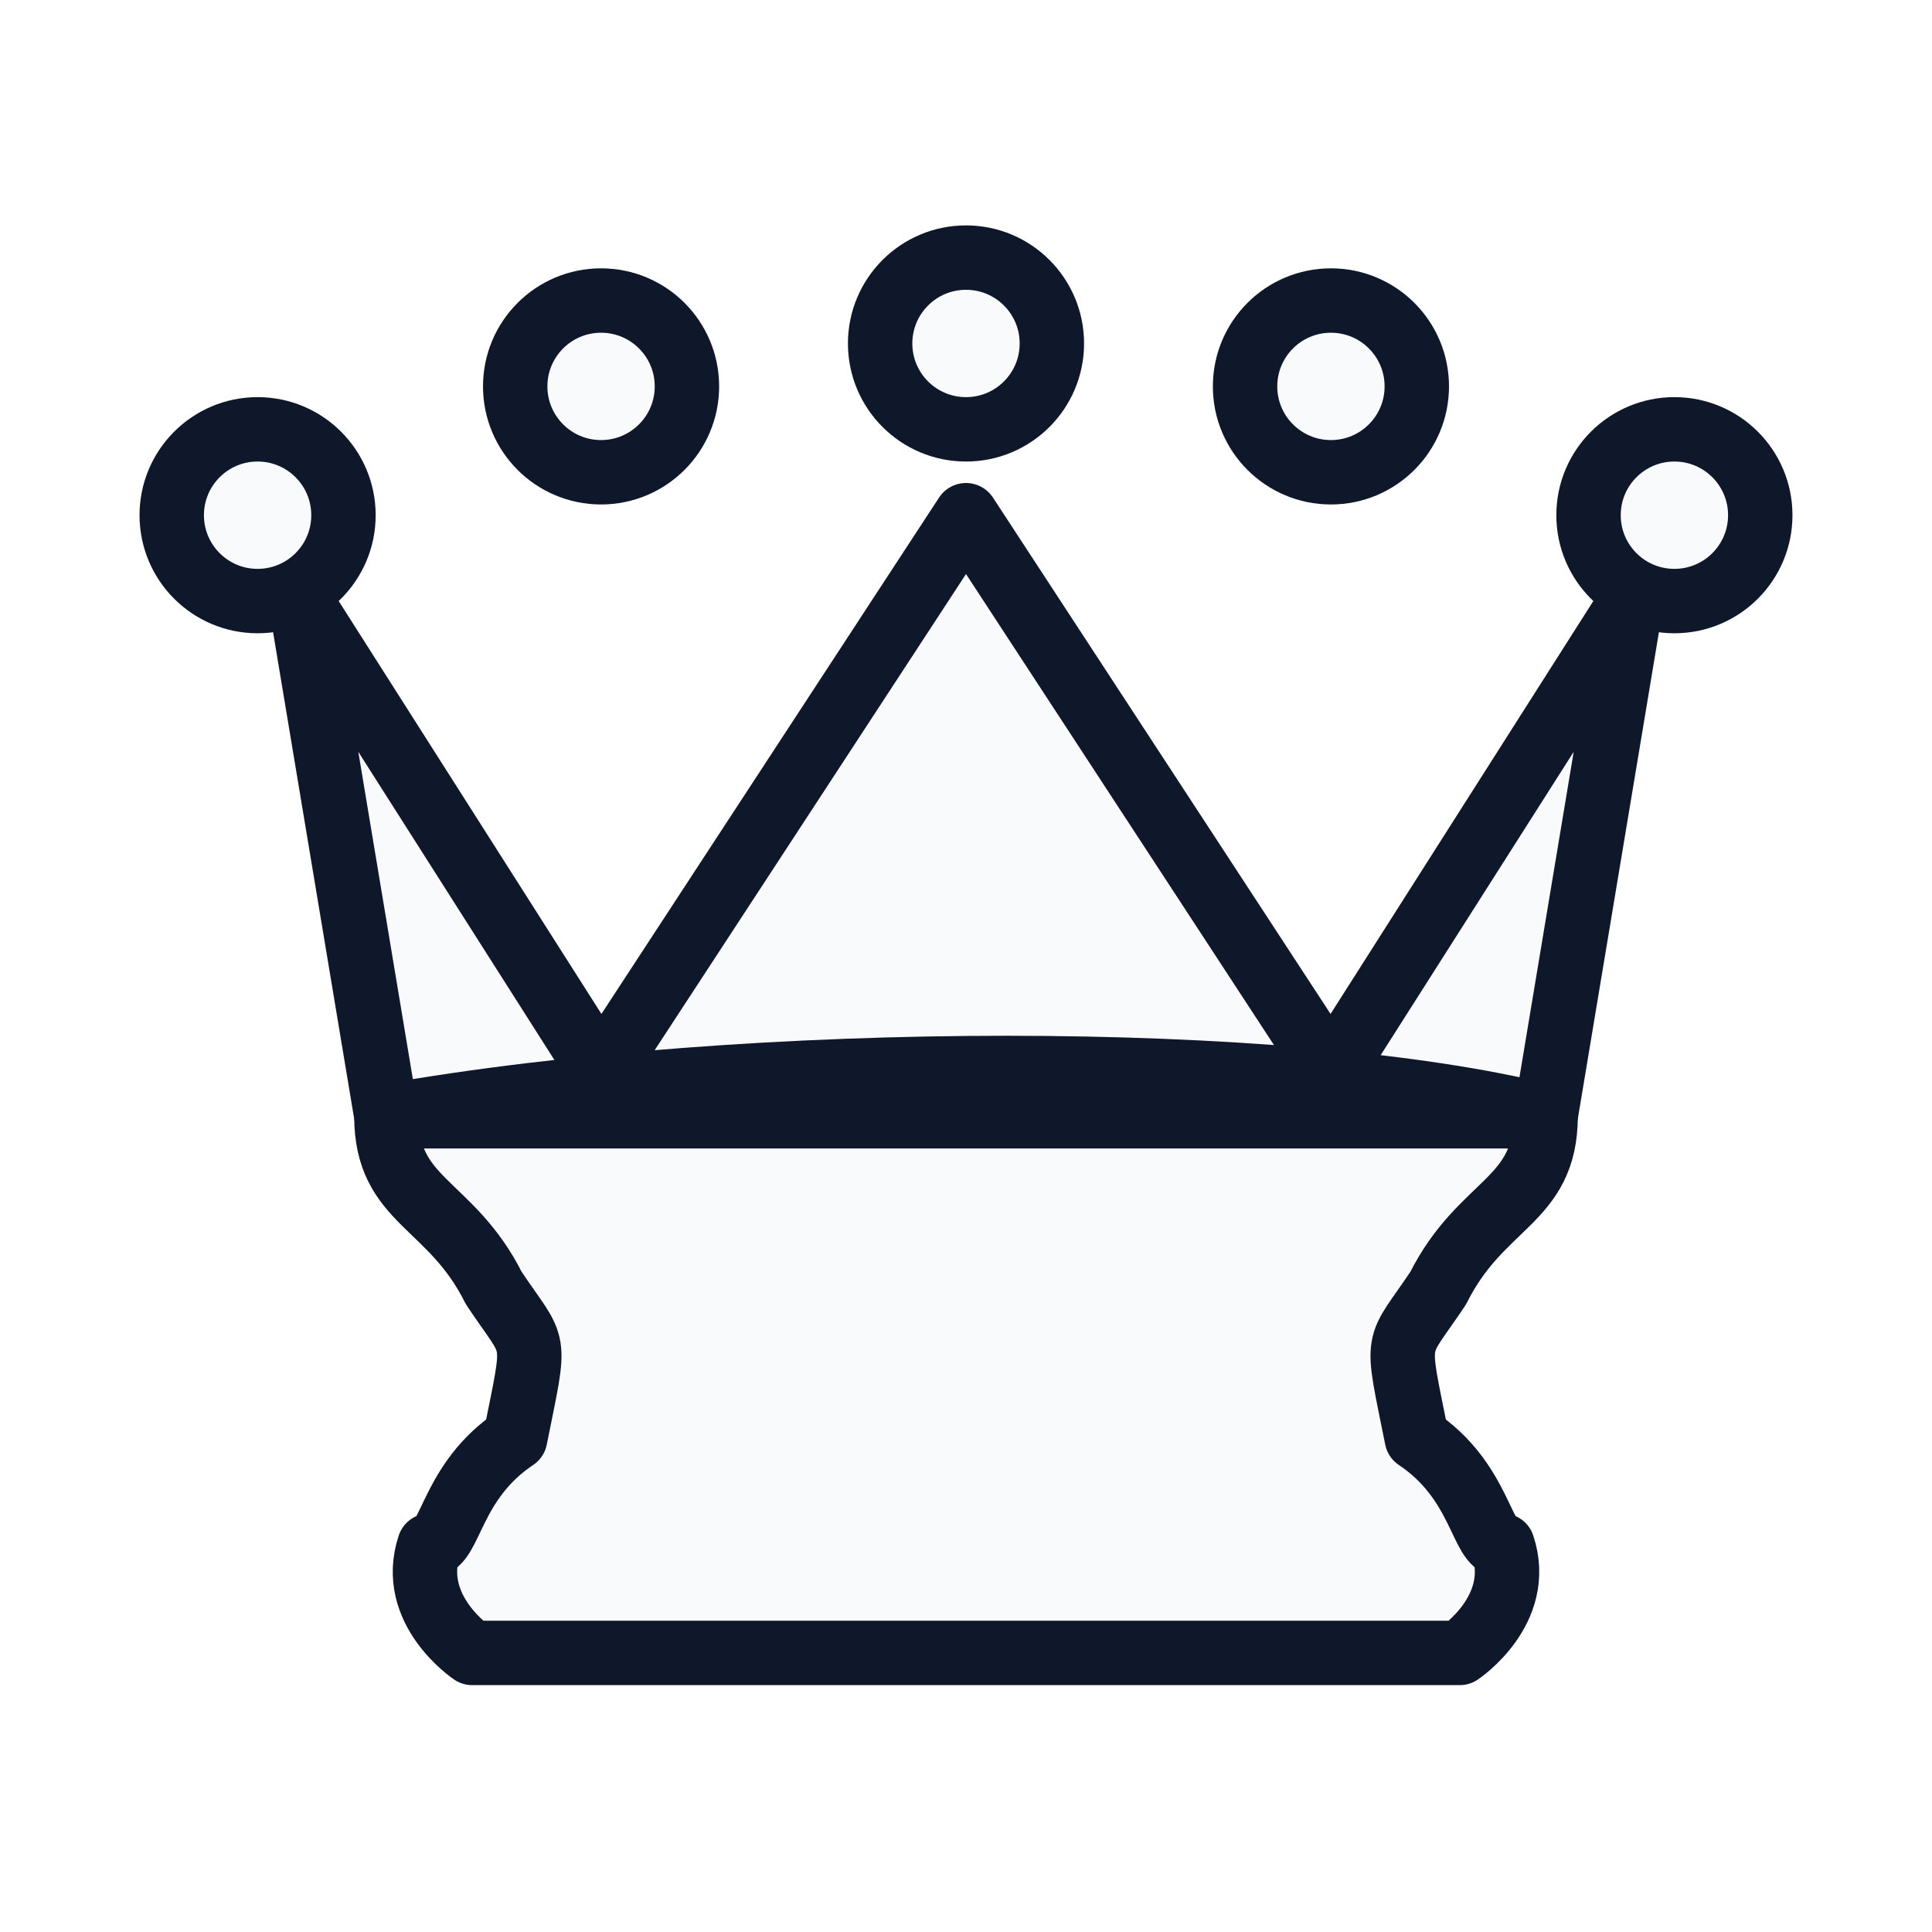
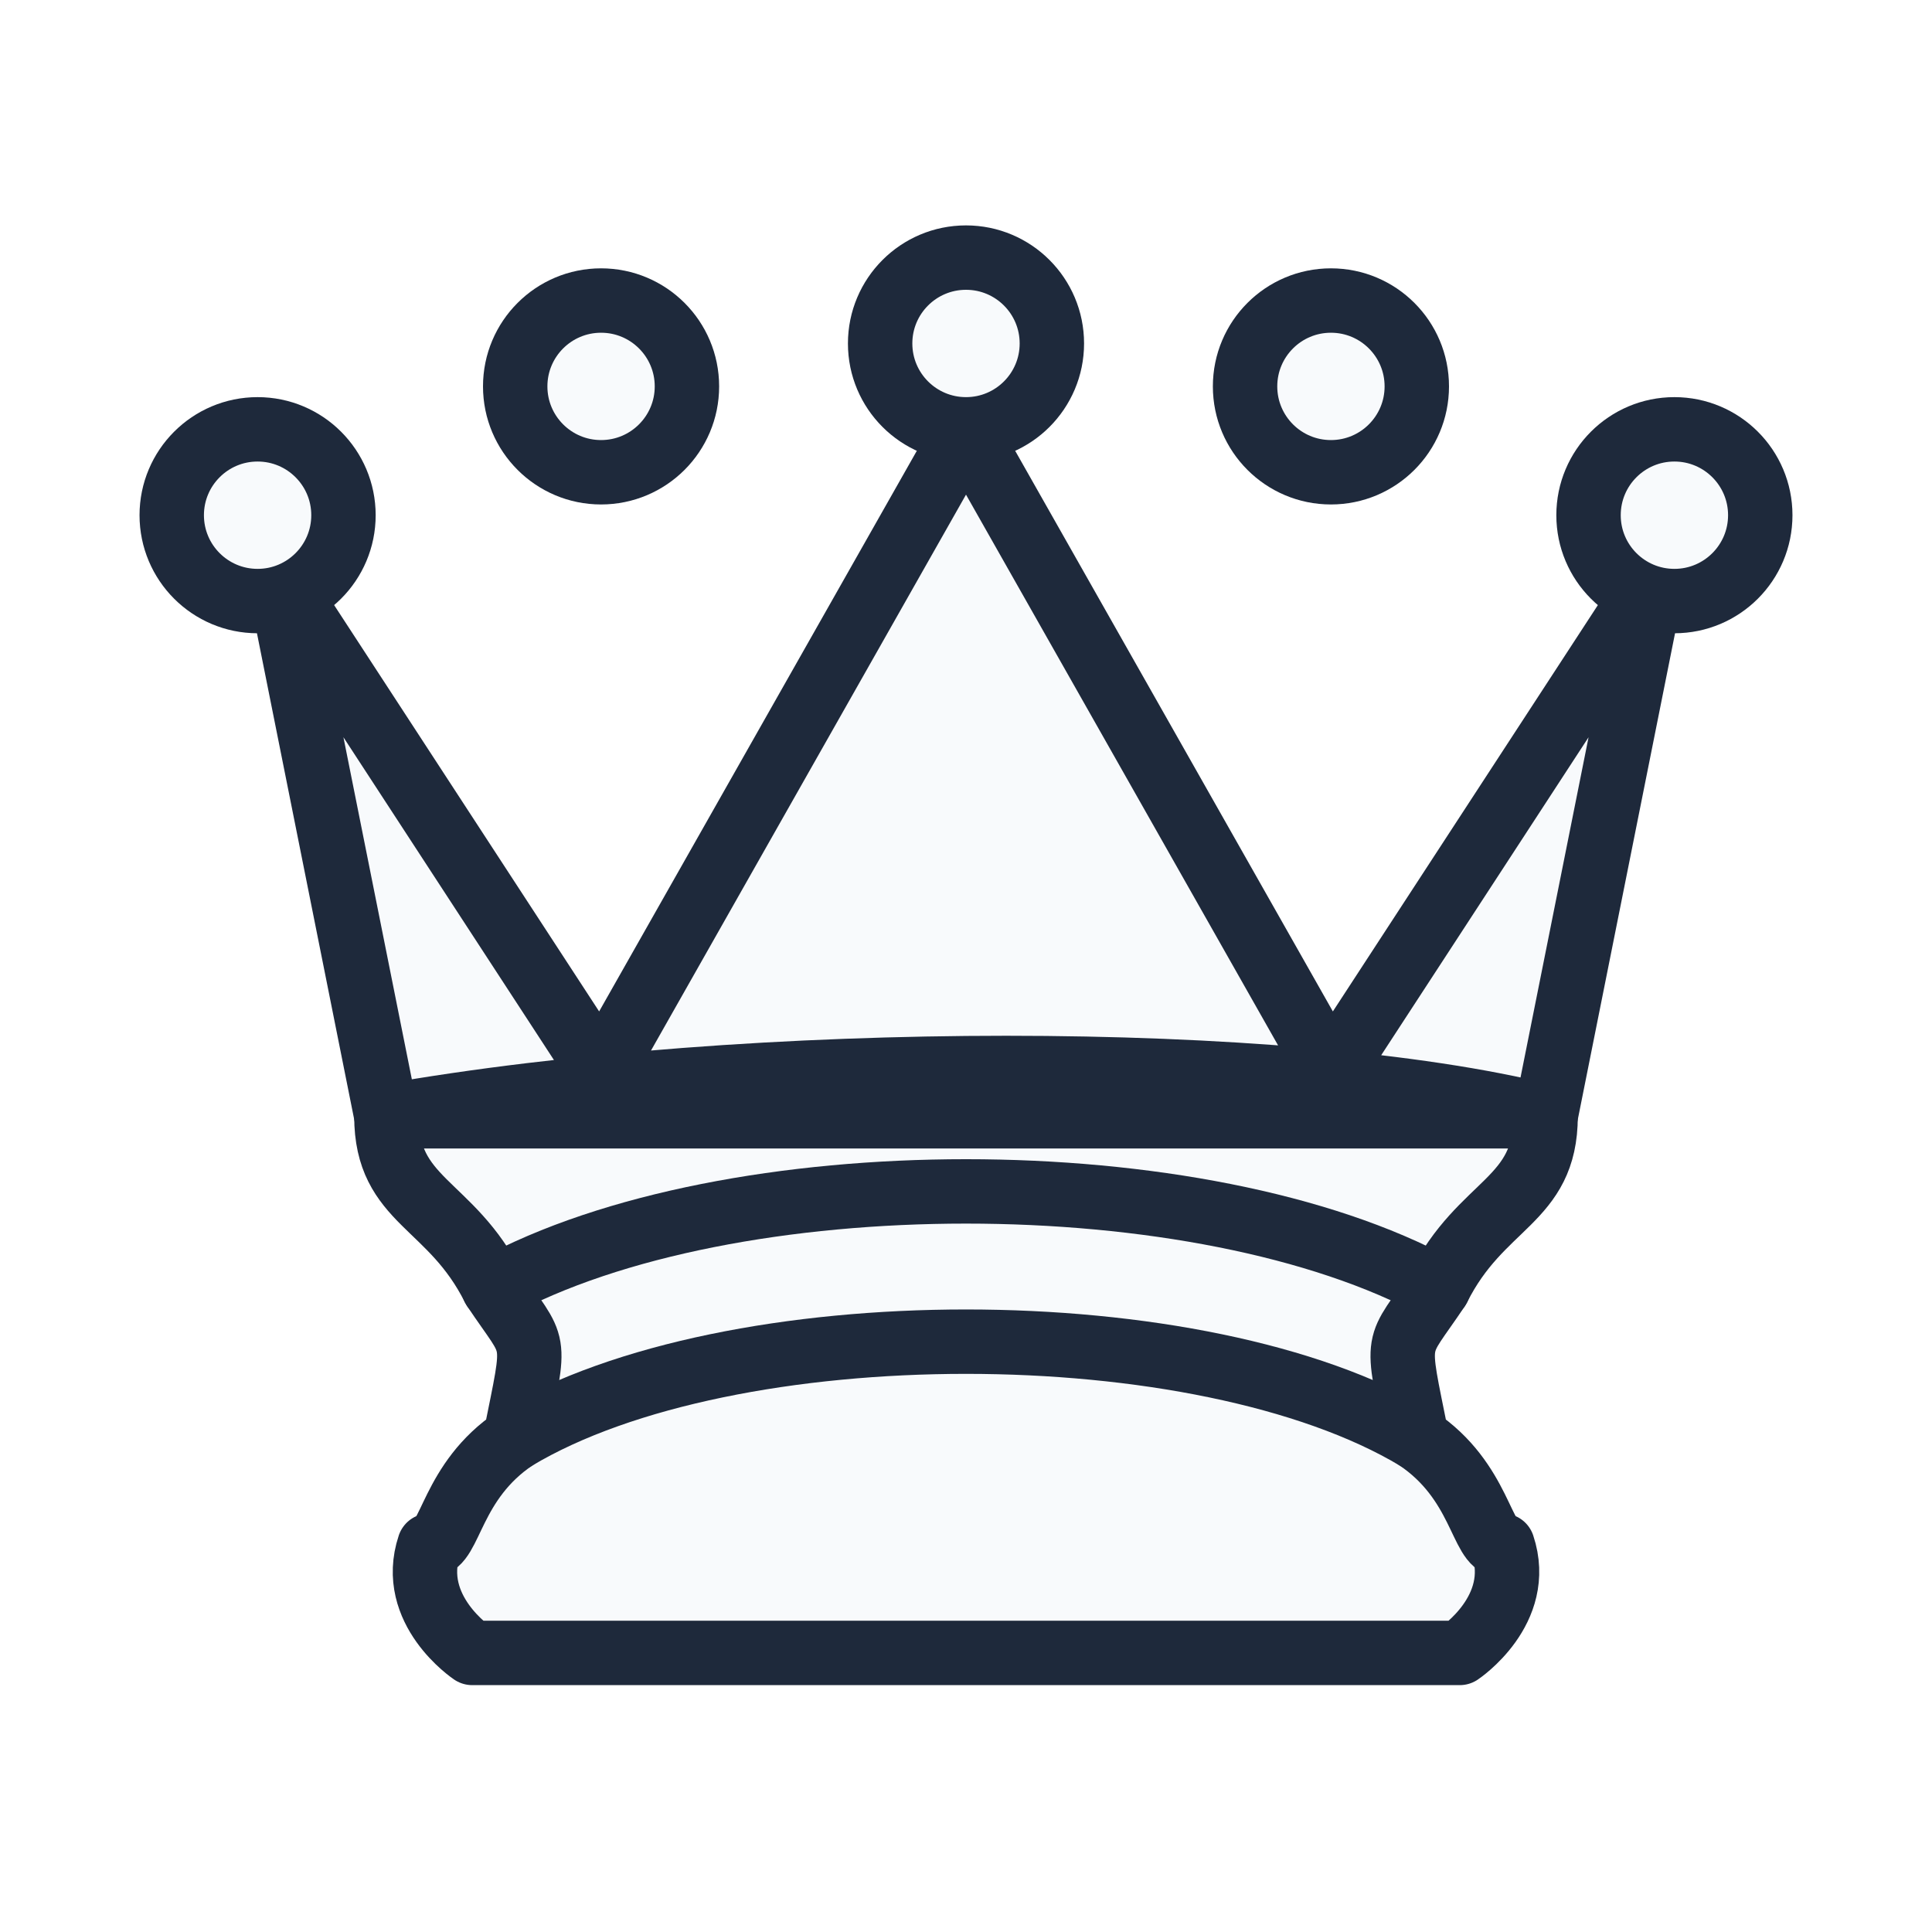
<svg xmlns="http://www.w3.org/2000/svg" viewBox="0 0 45 45" width="45" height="45">
-   <g style="     fill: #f8fafc;     stroke: #0f172a;     stroke-width: 1.5;     stroke-linecap: round;     stroke-linejoin: round; ">
-     <path d="M 9 26 C 17.5 24.5 30 24.5 36 26 L 38 14 L 31 25 L 22.5 12 L 14 25 L 7 14 z" />
-     <path d="M 9 26 C 9 28 10.5 28 11.5 30 C 12.5 31.5 12.5 31 12 33.5 C 10.5 34.5 10.5 36 10 36 C 9.5 37.5 11 38.5 11 38.5 L 34 38.5 C 34 38.5 35.5 37.5 35 36 C 34.5 36 34.5 34.5 33 33.5 C 32.5 31 32.5 31.5 33.5 30 C 34.5 28 36 28 36 26 z" />
+   <g style="fill:#f8fafc; stroke:#1e293b; stroke-width:1.5; stroke-linecap:round; stroke-linejoin:round;">
+     <path d="M 9,26 C 17.5,24.5 30,24.5 36,26 L 38.5,13.5 L 31,25 L 22.5,10 L 14,25 L 6.5,13.5 z" />
+     <path d="M 9,26 C 9,28 10.5,28 11.5,30 C 12.5,31.5 12.5,31 12,33.5 C 10.5,34.5 10.5,36 10,36 C 9.5,37.5 11,38.5 11,38.5 L 34,38.5 C 34,38.5 35.5,37.5 35,36 C 34.5,36 34.5,34.5 33,33.5 C 32.5,31 32.5,31.5 33.5,30 C 34.5,28 36,28 36,26 z" />
    <circle cx="6" cy="12" r="2" />
    <circle cx="14" cy="9" r="2" />
    <circle cx="22.5" cy="8" r="2" />
    <circle cx="31" cy="9" r="2" />
    <circle cx="39" cy="12" r="2" />
+     <path d="M 11.5,30 C 17,27 28,27 33.5,30" style="fill:none;" />
+     <path d="M 12,33.5 C 17,30.5 28,30.5 33,33.5" style="fill:none;" />
  </g>
</svg>
